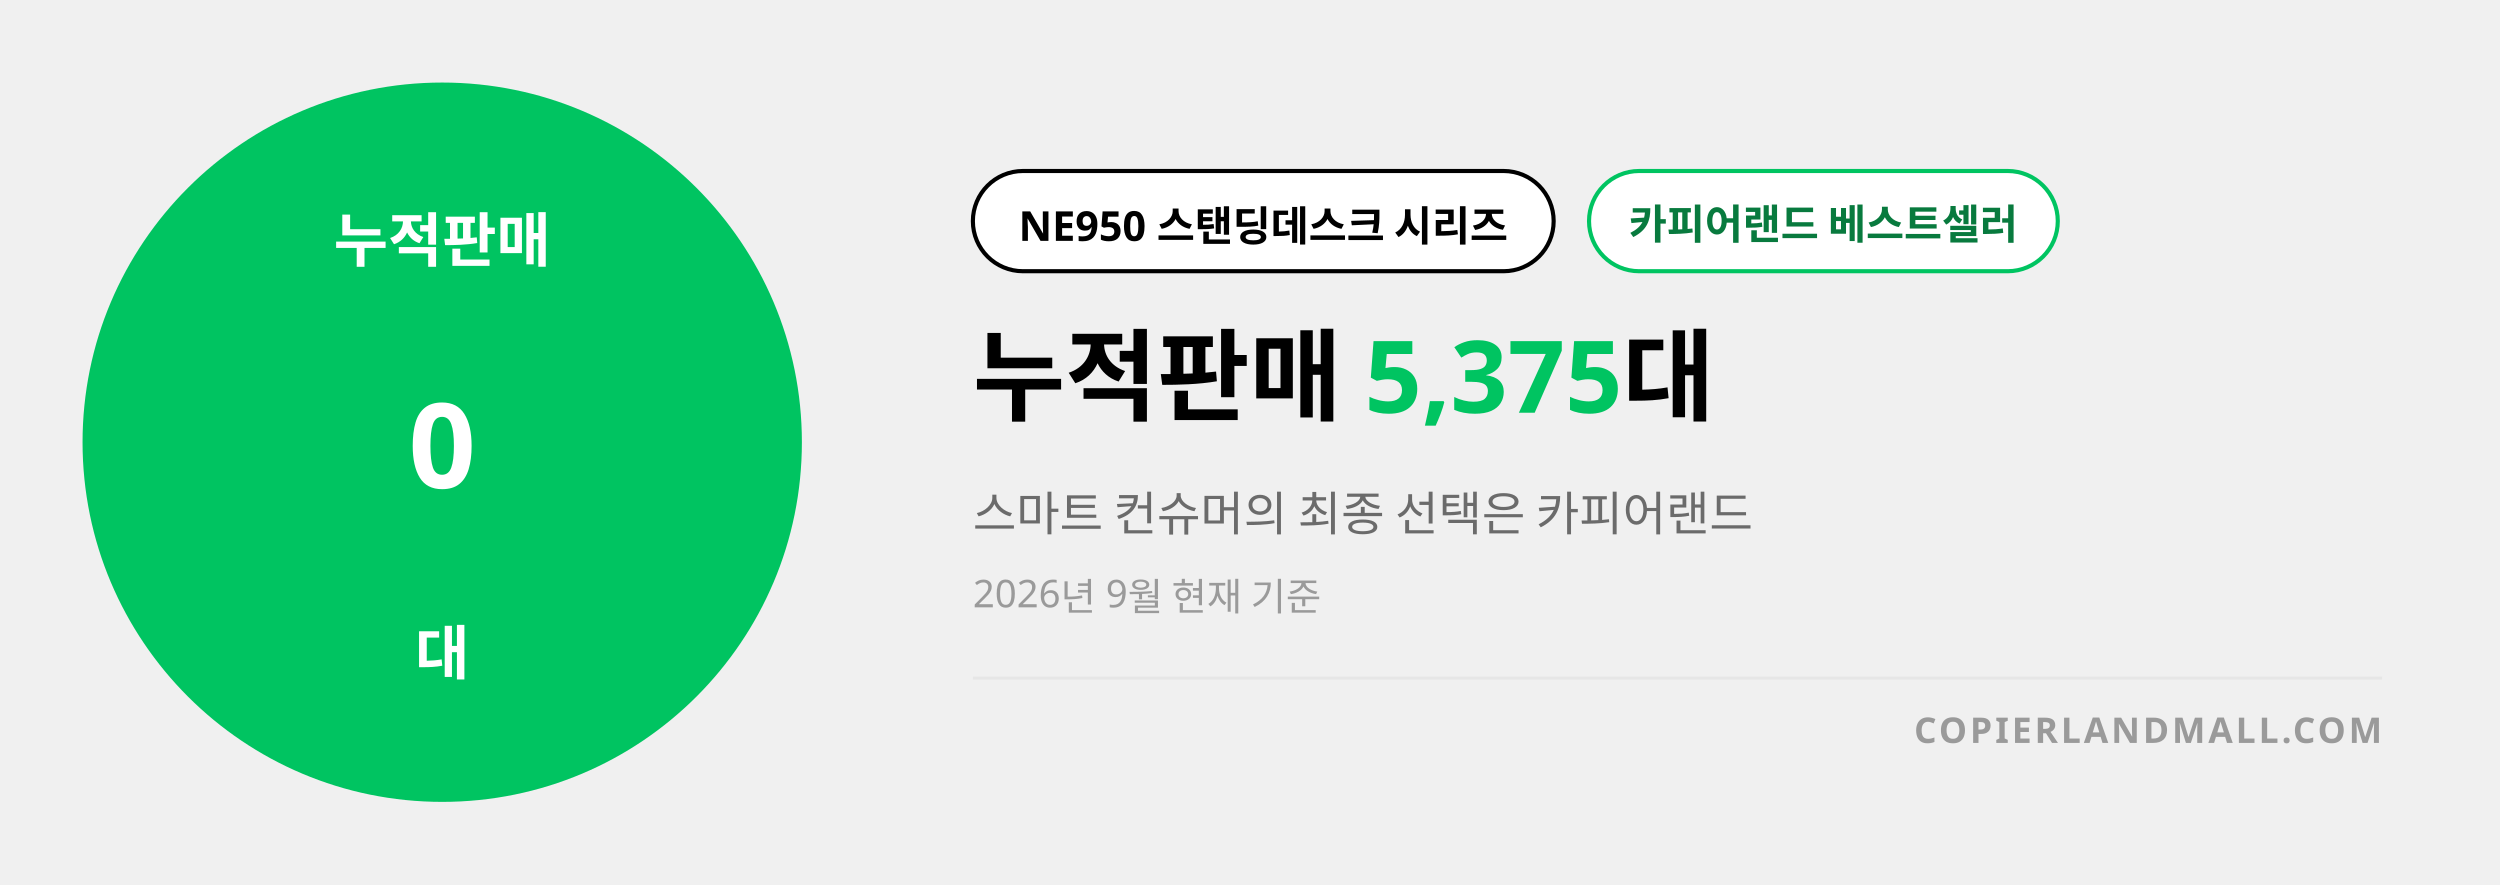
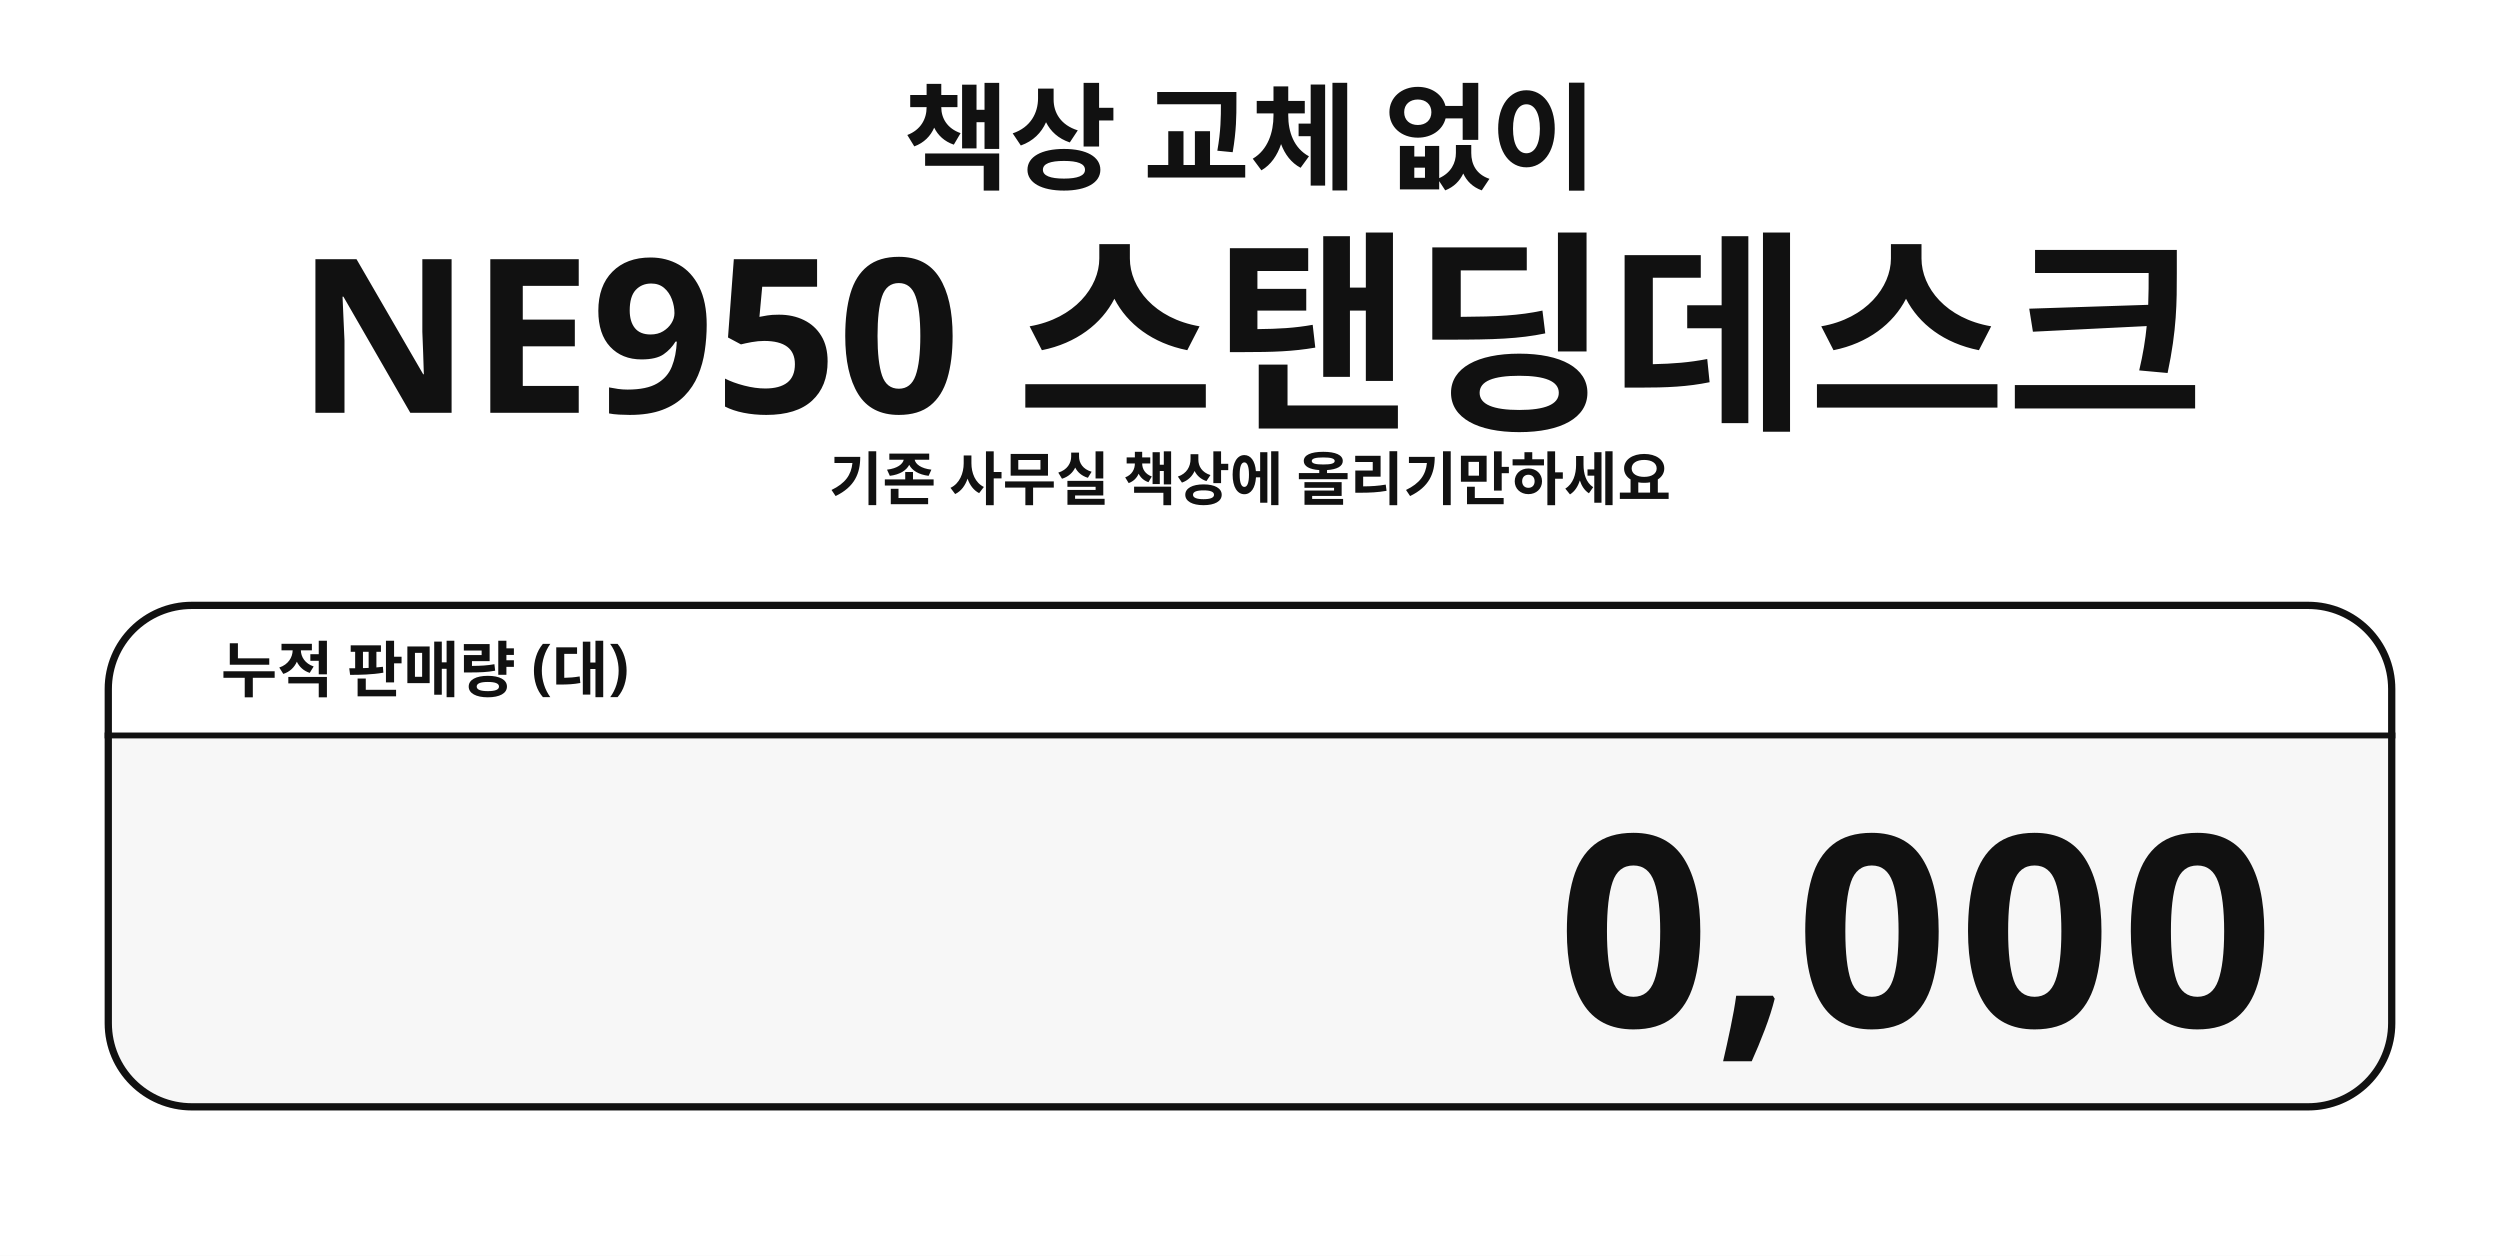
- <svg xmlns="http://www.w3.org/2000/svg" width="848" height="300" viewBox="0 0 848 300" role="img">
+ <svg xmlns="http://www.w3.org/2000/svg" width="860" height="432" viewBox="0 0 860 432" role="img">
  <defs>
-     <clipPath id="reelClip">
-       <rect x="0" y="120.0" width="848" height="60.0" />
+     <clipPath id="odo-cell">
+       <rect x="-32.0" y="-55.0" width="64" height="110" />
    </clipPath>
-     <style>
-       .pc-reel { animation: pc-loop 6.0s infinite; }
-       @keyframes pc-loop {
-         0% { transform: translateY(0); opacity: 1; animation-timing-function: steps(57, end); }
-         33.333% { transform: translateY(-3306.0px); opacity: 1; }
-         83.333% { transform: translateY(-3306.0px); opacity: 1; }
-         85.833% { transform: translateY(-3306.0px); opacity: 0; }
-         85.883% { transform: translateY(0); opacity: 0; }
-         88.333% { transform: translateY(0); opacity: 1; }
-         100% { transform: translateY(0); opacity: 1; }
-       }
-     </style>
+     <clipPath id="box-clip">
+       <rect x="36" y="207" width="788" height="175" rx="30" ry="30" />
+     </clipPath>
+     <g id="odo">
+       <text x="0" y="0" text-anchor="middle" dominant-baseline="central" font-family="'Pretendard','Malgun Gothic','Apple SD Gothic Neo',sans-serif" font-weight="900" font-size="92" fill="#111111">0</text>
+       <text x="0" y="110" text-anchor="middle" dominant-baseline="central" font-family="'Pretendard','Malgun Gothic','Apple SD Gothic Neo',sans-serif" font-weight="900" font-size="92" fill="#111111">1</text>
+       <text x="0" y="220" text-anchor="middle" dominant-baseline="central" font-family="'Pretendard','Malgun Gothic','Apple SD Gothic Neo',sans-serif" font-weight="900" font-size="92" fill="#111111">2</text>
+       <text x="0" y="330" text-anchor="middle" dominant-baseline="central" font-family="'Pretendard','Malgun Gothic','Apple SD Gothic Neo',sans-serif" font-weight="900" font-size="92" fill="#111111">3</text>
+       <text x="0" y="440" text-anchor="middle" dominant-baseline="central" font-family="'Pretendard','Malgun Gothic','Apple SD Gothic Neo',sans-serif" font-weight="900" font-size="92" fill="#111111">4</text>
+       <text x="0" y="550" text-anchor="middle" dominant-baseline="central" font-family="'Pretendard','Malgun Gothic','Apple SD Gothic Neo',sans-serif" font-weight="900" font-size="92" fill="#111111">5</text>
+       <text x="0" y="660" text-anchor="middle" dominant-baseline="central" font-family="'Pretendard','Malgun Gothic','Apple SD Gothic Neo',sans-serif" font-weight="900" font-size="92" fill="#111111">6</text>
+       <text x="0" y="770" text-anchor="middle" dominant-baseline="central" font-family="'Pretendard','Malgun Gothic','Apple SD Gothic Neo',sans-serif" font-weight="900" font-size="92" fill="#111111">7</text>
+       <text x="0" y="880" text-anchor="middle" dominant-baseline="central" font-family="'Pretendard','Malgun Gothic','Apple SD Gothic Neo',sans-serif" font-weight="900" font-size="92" fill="#111111">8</text>
+       <text x="0" y="990" text-anchor="middle" dominant-baseline="central" font-family="'Pretendard','Malgun Gothic','Apple SD Gothic Neo',sans-serif" font-weight="900" font-size="92" fill="#111111">9</text>
+       <text x="0" y="1100" text-anchor="middle" dominant-baseline="central" font-family="'Pretendard','Malgun Gothic','Apple SD Gothic Neo',sans-serif" font-weight="900" font-size="92" fill="#111111">0</text>
+       <text x="0" y="1210" text-anchor="middle" dominant-baseline="central" font-family="'Pretendard','Malgun Gothic','Apple SD Gothic Neo',sans-serif" font-weight="900" font-size="92" fill="#111111">1</text>
+       <text x="0" y="1320" text-anchor="middle" dominant-baseline="central" font-family="'Pretendard','Malgun Gothic','Apple SD Gothic Neo',sans-serif" font-weight="900" font-size="92" fill="#111111">2</text>
+       <text x="0" y="1430" text-anchor="middle" dominant-baseline="central" font-family="'Pretendard','Malgun Gothic','Apple SD Gothic Neo',sans-serif" font-weight="900" font-size="92" fill="#111111">3</text>
+       <text x="0" y="1540" text-anchor="middle" dominant-baseline="central" font-family="'Pretendard','Malgun Gothic','Apple SD Gothic Neo',sans-serif" font-weight="900" font-size="92" fill="#111111">4</text>
+       <text x="0" y="1650" text-anchor="middle" dominant-baseline="central" font-family="'Pretendard','Malgun Gothic','Apple SD Gothic Neo',sans-serif" font-weight="900" font-size="92" fill="#111111">5</text>
+       <text x="0" y="1760" text-anchor="middle" dominant-baseline="central" font-family="'Pretendard','Malgun Gothic','Apple SD Gothic Neo',sans-serif" font-weight="900" font-size="92" fill="#111111">6</text>
+       <text x="0" y="1870" text-anchor="middle" dominant-baseline="central" font-family="'Pretendard','Malgun Gothic','Apple SD Gothic Neo',sans-serif" font-weight="900" font-size="92" fill="#111111">7</text>
+       <text x="0" y="1980" text-anchor="middle" dominant-baseline="central" font-family="'Pretendard','Malgun Gothic','Apple SD Gothic Neo',sans-serif" font-weight="900" font-size="92" fill="#111111">8</text>
+       <text x="0" y="2090" text-anchor="middle" dominant-baseline="central" font-family="'Pretendard','Malgun Gothic','Apple SD Gothic Neo',sans-serif" font-weight="900" font-size="92" fill="#111111">9</text>
+       <text x="0" y="2200" text-anchor="middle" dominant-baseline="central" font-family="'Pretendard','Malgun Gothic','Apple SD Gothic Neo',sans-serif" font-weight="900" font-size="92" fill="#111111">0</text>
+       <text x="0" y="2310" text-anchor="middle" dominant-baseline="central" font-family="'Pretendard','Malgun Gothic','Apple SD Gothic Neo',sans-serif" font-weight="900" font-size="92" fill="#111111">1</text>
+       <text x="0" y="2420" text-anchor="middle" dominant-baseline="central" font-family="'Pretendard','Malgun Gothic','Apple SD Gothic Neo',sans-serif" font-weight="900" font-size="92" fill="#111111">2</text>
+       <text x="0" y="2530" text-anchor="middle" dominant-baseline="central" font-family="'Pretendard','Malgun Gothic','Apple SD Gothic Neo',sans-serif" font-weight="900" font-size="92" fill="#111111">3</text>
+       <text x="0" y="2640" text-anchor="middle" dominant-baseline="central" font-family="'Pretendard','Malgun Gothic','Apple SD Gothic Neo',sans-serif" font-weight="900" font-size="92" fill="#111111">4</text>
+       <text x="0" y="2750" text-anchor="middle" dominant-baseline="central" font-family="'Pretendard','Malgun Gothic','Apple SD Gothic Neo',sans-serif" font-weight="900" font-size="92" fill="#111111">5</text>
+       <text x="0" y="2860" text-anchor="middle" dominant-baseline="central" font-family="'Pretendard','Malgun Gothic','Apple SD Gothic Neo',sans-serif" font-weight="900" font-size="92" fill="#111111">6</text>
+       <text x="0" y="2970" text-anchor="middle" dominant-baseline="central" font-family="'Pretendard','Malgun Gothic','Apple SD Gothic Neo',sans-serif" font-weight="900" font-size="92" fill="#111111">7</text>
+       <text x="0" y="3080" text-anchor="middle" dominant-baseline="central" font-family="'Pretendard','Malgun Gothic','Apple SD Gothic Neo',sans-serif" font-weight="900" font-size="92" fill="#111111">8</text>
+       <text x="0" y="3190" text-anchor="middle" dominant-baseline="central" font-family="'Pretendard','Malgun Gothic','Apple SD Gothic Neo',sans-serif" font-weight="900" font-size="92" fill="#111111">9</text>
+       <text x="0" y="3300" text-anchor="middle" dominant-baseline="central" font-family="'Pretendard','Malgun Gothic','Apple SD Gothic Neo',sans-serif" font-weight="900" font-size="92" fill="#111111">0</text>
+       <text x="0" y="3410" text-anchor="middle" dominant-baseline="central" font-family="'Pretendard','Malgun Gothic','Apple SD Gothic Neo',sans-serif" font-weight="900" font-size="92" fill="#111111">1</text>
+       <text x="0" y="3520" text-anchor="middle" dominant-baseline="central" font-family="'Pretendard','Malgun Gothic','Apple SD Gothic Neo',sans-serif" font-weight="900" font-size="92" fill="#111111">2</text>
+       <text x="0" y="3630" text-anchor="middle" dominant-baseline="central" font-family="'Pretendard','Malgun Gothic','Apple SD Gothic Neo',sans-serif" font-weight="900" font-size="92" fill="#111111">3</text>
+       <text x="0" y="3740" text-anchor="middle" dominant-baseline="central" font-family="'Pretendard','Malgun Gothic','Apple SD Gothic Neo',sans-serif" font-weight="900" font-size="92" fill="#111111">4</text>
+       <text x="0" y="3850" text-anchor="middle" dominant-baseline="central" font-family="'Pretendard','Malgun Gothic','Apple SD Gothic Neo',sans-serif" font-weight="900" font-size="92" fill="#111111">5</text>
+       <text x="0" y="3960" text-anchor="middle" dominant-baseline="central" font-family="'Pretendard','Malgun Gothic','Apple SD Gothic Neo',sans-serif" font-weight="900" font-size="92" fill="#111111">6</text>
+       <text x="0" y="4070" text-anchor="middle" dominant-baseline="central" font-family="'Pretendard','Malgun Gothic','Apple SD Gothic Neo',sans-serif" font-weight="900" font-size="92" fill="#111111">7</text>
+       <text x="0" y="4180" text-anchor="middle" dominant-baseline="central" font-family="'Pretendard','Malgun Gothic','Apple SD Gothic Neo',sans-serif" font-weight="900" font-size="92" fill="#111111">8</text>
+       <text x="0" y="4290" text-anchor="middle" dominant-baseline="central" font-family="'Pretendard','Malgun Gothic','Apple SD Gothic Neo',sans-serif" font-weight="900" font-size="92" fill="#111111">9</text>
+       <text x="0" y="4400" text-anchor="middle" dominant-baseline="central" font-family="'Pretendard','Malgun Gothic','Apple SD Gothic Neo',sans-serif" font-weight="900" font-size="92" fill="#111111">0</text>
+       <text x="0" y="4510" text-anchor="middle" dominant-baseline="central" font-family="'Pretendard','Malgun Gothic','Apple SD Gothic Neo',sans-serif" font-weight="900" font-size="92" fill="#111111">1</text>
+       <text x="0" y="4620" text-anchor="middle" dominant-baseline="central" font-family="'Pretendard','Malgun Gothic','Apple SD Gothic Neo',sans-serif" font-weight="900" font-size="92" fill="#111111">2</text>
+       <text x="0" y="4730" text-anchor="middle" dominant-baseline="central" font-family="'Pretendard','Malgun Gothic','Apple SD Gothic Neo',sans-serif" font-weight="900" font-size="92" fill="#111111">3</text>
+       <text x="0" y="4840" text-anchor="middle" dominant-baseline="central" font-family="'Pretendard','Malgun Gothic','Apple SD Gothic Neo',sans-serif" font-weight="900" font-size="92" fill="#111111">4</text>
+       <text x="0" y="4950" text-anchor="middle" dominant-baseline="central" font-family="'Pretendard','Malgun Gothic','Apple SD Gothic Neo',sans-serif" font-weight="900" font-size="92" fill="#111111">5</text>
+       <text x="0" y="5060" text-anchor="middle" dominant-baseline="central" font-family="'Pretendard','Malgun Gothic','Apple SD Gothic Neo',sans-serif" font-weight="900" font-size="92" fill="#111111">6</text>
+       <text x="0" y="5170" text-anchor="middle" dominant-baseline="central" font-family="'Pretendard','Malgun Gothic','Apple SD Gothic Neo',sans-serif" font-weight="900" font-size="92" fill="#111111">7</text>
+       <text x="0" y="5280" text-anchor="middle" dominant-baseline="central" font-family="'Pretendard','Malgun Gothic','Apple SD Gothic Neo',sans-serif" font-weight="900" font-size="92" fill="#111111">8</text>
+       <text x="0" y="5390" text-anchor="middle" dominant-baseline="central" font-family="'Pretendard','Malgun Gothic','Apple SD Gothic Neo',sans-serif" font-weight="900" font-size="92" fill="#111111">9</text>
+       <text x="0" y="5500" text-anchor="middle" dominant-baseline="central" font-family="'Pretendard','Malgun Gothic','Apple SD Gothic Neo',sans-serif" font-weight="900" font-size="92" fill="#111111">0</text>
+       <text x="0" y="5610" text-anchor="middle" dominant-baseline="central" font-family="'Pretendard','Malgun Gothic','Apple SD Gothic Neo',sans-serif" font-weight="900" font-size="92" fill="#111111">1</text>
+       <text x="0" y="5720" text-anchor="middle" dominant-baseline="central" font-family="'Pretendard','Malgun Gothic','Apple SD Gothic Neo',sans-serif" font-weight="900" font-size="92" fill="#111111">2</text>
+       <text x="0" y="5830" text-anchor="middle" dominant-baseline="central" font-family="'Pretendard','Malgun Gothic','Apple SD Gothic Neo',sans-serif" font-weight="900" font-size="92" fill="#111111">3</text>
+       <text x="0" y="5940" text-anchor="middle" dominant-baseline="central" font-family="'Pretendard','Malgun Gothic','Apple SD Gothic Neo',sans-serif" font-weight="900" font-size="92" fill="#111111">4</text>
+       <text x="0" y="6050" text-anchor="middle" dominant-baseline="central" font-family="'Pretendard','Malgun Gothic','Apple SD Gothic Neo',sans-serif" font-weight="900" font-size="92" fill="#111111">5</text>
+       <text x="0" y="6160" text-anchor="middle" dominant-baseline="central" font-family="'Pretendard','Malgun Gothic','Apple SD Gothic Neo',sans-serif" font-weight="900" font-size="92" fill="#111111">6</text>
+       <text x="0" y="6270" text-anchor="middle" dominant-baseline="central" font-family="'Pretendard','Malgun Gothic','Apple SD Gothic Neo',sans-serif" font-weight="900" font-size="92" fill="#111111">7</text>
+       <text x="0" y="6380" text-anchor="middle" dominant-baseline="central" font-family="'Pretendard','Malgun Gothic','Apple SD Gothic Neo',sans-serif" font-weight="900" font-size="92" fill="#111111">8</text>
+       <text x="0" y="6490" text-anchor="middle" dominant-baseline="central" font-family="'Pretendard','Malgun Gothic','Apple SD Gothic Neo',sans-serif" font-weight="900" font-size="92" fill="#111111">9</text>
+     </g>
  </defs>
-   <circle cx="150" cy="150" r="122" fill="#00C461" />
-   <text x="150" y="80" text-anchor="middle" dominant-baseline="central" font-family="'Pretendard','Malgun Gothic','Apple SD Gothic Neo',sans-serif" font-weight="700" font-size="20" fill="#FFFFFF">누적판매</text>
-   <g clip-path="url(#reelClip)">
-     <g class="pc-reel">
-       <text class="pc-frame" x="150" y="150.0" text-anchor="middle" dominant-baseline="central" font-family="'Pretendard','Malgun Gothic','Apple SD Gothic Neo',sans-serif" font-weight="800" font-size="40" fill="#FFFFFF">0</text>
-       <text class="pc-frame" x="150" y="208.0" text-anchor="middle" dominant-baseline="central" font-family="'Pretendard','Malgun Gothic','Apple SD Gothic Neo',sans-serif" font-weight="800" font-size="40" fill="#FFFFFF">269</text>
-       <text class="pc-frame" x="150" y="266.0" text-anchor="middle" dominant-baseline="central" font-family="'Pretendard','Malgun Gothic','Apple SD Gothic Neo',sans-serif" font-weight="800" font-size="40" fill="#FFFFFF">528</text>
-       <text class="pc-frame" x="150" y="324.0" text-anchor="middle" dominant-baseline="central" font-family="'Pretendard','Malgun Gothic','Apple SD Gothic Neo',sans-serif" font-weight="800" font-size="40" fill="#FFFFFF">779</text>
-       <text class="pc-frame" x="150" y="382.0" text-anchor="middle" dominant-baseline="central" font-family="'Pretendard','Malgun Gothic','Apple SD Gothic Neo',sans-serif" font-weight="800" font-size="40" fill="#FFFFFF">1,021</text>
-       <text class="pc-frame" x="150" y="440.0" text-anchor="middle" dominant-baseline="central" font-family="'Pretendard','Malgun Gothic','Apple SD Gothic Neo',sans-serif" font-weight="800" font-size="40" fill="#FFFFFF">1,254</text>
-       <text class="pc-frame" x="150" y="498.0" text-anchor="middle" dominant-baseline="central" font-family="'Pretendard','Malgun Gothic','Apple SD Gothic Neo',sans-serif" font-weight="800" font-size="40" fill="#FFFFFF">1,479</text>
-       <text class="pc-frame" x="150" y="556.0" text-anchor="middle" dominant-baseline="central" font-family="'Pretendard','Malgun Gothic','Apple SD Gothic Neo',sans-serif" font-weight="800" font-size="40" fill="#FFFFFF">1,695</text>
-       <text class="pc-frame" x="150" y="614.0" text-anchor="middle" dominant-baseline="central" font-family="'Pretendard','Malgun Gothic','Apple SD Gothic Neo',sans-serif" font-weight="800" font-size="40" fill="#FFFFFF">1,903</text>
-       <text class="pc-frame" x="150" y="672.0" text-anchor="middle" dominant-baseline="central" font-family="'Pretendard','Malgun Gothic','Apple SD Gothic Neo',sans-serif" font-weight="800" font-size="40" fill="#FFFFFF">2,104</text>
-       <text class="pc-frame" x="150" y="730.0" text-anchor="middle" dominant-baseline="central" font-family="'Pretendard','Malgun Gothic','Apple SD Gothic Neo',sans-serif" font-weight="800" font-size="40" fill="#FFFFFF">2,296</text>
-       <text class="pc-frame" x="150" y="788.0" text-anchor="middle" dominant-baseline="central" font-family="'Pretendard','Malgun Gothic','Apple SD Gothic Neo',sans-serif" font-weight="800" font-size="40" fill="#FFFFFF">2,481</text>
-       <text class="pc-frame" x="150" y="846.0" text-anchor="middle" dominant-baseline="central" font-family="'Pretendard','Malgun Gothic','Apple SD Gothic Neo',sans-serif" font-weight="800" font-size="40" fill="#FFFFFF">2,658</text>
-       <text class="pc-frame" x="150" y="904.0" text-anchor="middle" dominant-baseline="central" font-family="'Pretendard','Malgun Gothic','Apple SD Gothic Neo',sans-serif" font-weight="800" font-size="40" fill="#FFFFFF">2,828</text>
-       <text class="pc-frame" x="150" y="962.0" text-anchor="middle" dominant-baseline="central" font-family="'Pretendard','Malgun Gothic','Apple SD Gothic Neo',sans-serif" font-weight="800" font-size="40" fill="#FFFFFF">2,990</text>
-       <text class="pc-frame" x="150" y="1020.0" text-anchor="middle" dominant-baseline="central" font-family="'Pretendard','Malgun Gothic','Apple SD Gothic Neo',sans-serif" font-weight="800" font-size="40" fill="#FFFFFF">3,146</text>
-       <text class="pc-frame" x="150" y="1078.0" text-anchor="middle" dominant-baseline="central" font-family="'Pretendard','Malgun Gothic','Apple SD Gothic Neo',sans-serif" font-weight="800" font-size="40" fill="#FFFFFF">3,294</text>
-       <text class="pc-frame" x="150" y="1136.0" text-anchor="middle" dominant-baseline="central" font-family="'Pretendard','Malgun Gothic','Apple SD Gothic Neo',sans-serif" font-weight="800" font-size="40" fill="#FFFFFF">3,436</text>
-       <text class="pc-frame" x="150" y="1194.0" text-anchor="middle" dominant-baseline="central" font-family="'Pretendard','Malgun Gothic','Apple SD Gothic Neo',sans-serif" font-weight="800" font-size="40" fill="#FFFFFF">3,571</text>
-       <text class="pc-frame" x="150" y="1252.0" text-anchor="middle" dominant-baseline="central" font-family="'Pretendard','Malgun Gothic','Apple SD Gothic Neo',sans-serif" font-weight="800" font-size="40" fill="#FFFFFF">3,700</text>
-       <text class="pc-frame" x="150" y="1310.0" text-anchor="middle" dominant-baseline="central" font-family="'Pretendard','Malgun Gothic','Apple SD Gothic Neo',sans-serif" font-weight="800" font-size="40" fill="#FFFFFF">3,823</text>
-       <text class="pc-frame" x="150" y="1368.0" text-anchor="middle" dominant-baseline="central" font-family="'Pretendard','Malgun Gothic','Apple SD Gothic Neo',sans-serif" font-weight="800" font-size="40" fill="#FFFFFF">3,939</text>
-       <text class="pc-frame" x="150" y="1426.0" text-anchor="middle" dominant-baseline="central" font-family="'Pretendard','Malgun Gothic','Apple SD Gothic Neo',sans-serif" font-weight="800" font-size="40" fill="#FFFFFF">4,049</text>
-       <text class="pc-frame" x="150" y="1484.0" text-anchor="middle" dominant-baseline="central" font-family="'Pretendard','Malgun Gothic','Apple SD Gothic Neo',sans-serif" font-weight="800" font-size="40" fill="#FFFFFF">4,154</text>
-       <text class="pc-frame" x="150" y="1542.0" text-anchor="middle" dominant-baseline="central" font-family="'Pretendard','Malgun Gothic','Apple SD Gothic Neo',sans-serif" font-weight="800" font-size="40" fill="#FFFFFF">4,253</text>
-       <text class="pc-frame" x="150" y="1600.0" text-anchor="middle" dominant-baseline="central" font-family="'Pretendard','Malgun Gothic','Apple SD Gothic Neo',sans-serif" font-weight="800" font-size="40" fill="#FFFFFF">4,346</text>
-       <text class="pc-frame" x="150" y="1658.0" text-anchor="middle" dominant-baseline="central" font-family="'Pretendard','Malgun Gothic','Apple SD Gothic Neo',sans-serif" font-weight="800" font-size="40" fill="#FFFFFF">4,434</text>
-       <text class="pc-frame" x="150" y="1716.0" text-anchor="middle" dominant-baseline="central" font-family="'Pretendard','Malgun Gothic','Apple SD Gothic Neo',sans-serif" font-weight="800" font-size="40" fill="#FFFFFF">4,517</text>
-       <text class="pc-frame" x="150" y="1774.0" text-anchor="middle" dominant-baseline="central" font-family="'Pretendard','Malgun Gothic','Apple SD Gothic Neo',sans-serif" font-weight="800" font-size="40" fill="#FFFFFF">4,595</text>
-       <text class="pc-frame" x="150" y="1832.0" text-anchor="middle" dominant-baseline="central" font-family="'Pretendard','Malgun Gothic','Apple SD Gothic Neo',sans-serif" font-weight="800" font-size="40" fill="#FFFFFF">4,668</text>
-       <text class="pc-frame" x="150" y="1890.0" text-anchor="middle" dominant-baseline="central" font-family="'Pretendard','Malgun Gothic','Apple SD Gothic Neo',sans-serif" font-weight="800" font-size="40" fill="#FFFFFF">4,737</text>
-       <text class="pc-frame" x="150" y="1948.0" text-anchor="middle" dominant-baseline="central" font-family="'Pretendard','Malgun Gothic','Apple SD Gothic Neo',sans-serif" font-weight="800" font-size="40" fill="#FFFFFF">4,800</text>
-       <text class="pc-frame" x="150" y="2006.0" text-anchor="middle" dominant-baseline="central" font-family="'Pretendard','Malgun Gothic','Apple SD Gothic Neo',sans-serif" font-weight="800" font-size="40" fill="#FFFFFF">4,860</text>
-       <text class="pc-frame" x="150" y="2064.0" text-anchor="middle" dominant-baseline="central" font-family="'Pretendard','Malgun Gothic','Apple SD Gothic Neo',sans-serif" font-weight="800" font-size="40" fill="#FFFFFF">4,915</text>
-       <text class="pc-frame" x="150" y="2122.0" text-anchor="middle" dominant-baseline="central" font-family="'Pretendard','Malgun Gothic','Apple SD Gothic Neo',sans-serif" font-weight="800" font-size="40" fill="#FFFFFF">4,966</text>
-       <text class="pc-frame" x="150" y="2180.0" text-anchor="middle" dominant-baseline="central" font-family="'Pretendard','Malgun Gothic','Apple SD Gothic Neo',sans-serif" font-weight="800" font-size="40" fill="#FFFFFF">5,013</text>
-       <text class="pc-frame" x="150" y="2238.0" text-anchor="middle" dominant-baseline="central" font-family="'Pretendard','Malgun Gothic','Apple SD Gothic Neo',sans-serif" font-weight="800" font-size="40" fill="#FFFFFF">5,057</text>
-       <text class="pc-frame" x="150" y="2296.0" text-anchor="middle" dominant-baseline="central" font-family="'Pretendard','Malgun Gothic','Apple SD Gothic Neo',sans-serif" font-weight="800" font-size="40" fill="#FFFFFF">5,096</text>
-       <text class="pc-frame" x="150" y="2354.0" text-anchor="middle" dominant-baseline="central" font-family="'Pretendard','Malgun Gothic','Apple SD Gothic Neo',sans-serif" font-weight="800" font-size="40" fill="#FFFFFF">5,133</text>
-       <text class="pc-frame" x="150" y="2412.0" text-anchor="middle" dominant-baseline="central" font-family="'Pretendard','Malgun Gothic','Apple SD Gothic Neo',sans-serif" font-weight="800" font-size="40" fill="#FFFFFF">5,166</text>
-       <text class="pc-frame" x="150" y="2470.0" text-anchor="middle" dominant-baseline="central" font-family="'Pretendard','Malgun Gothic','Apple SD Gothic Neo',sans-serif" font-weight="800" font-size="40" fill="#FFFFFF">5,195</text>
-       <text class="pc-frame" x="150" y="2528.0" text-anchor="middle" dominant-baseline="central" font-family="'Pretendard','Malgun Gothic','Apple SD Gothic Neo',sans-serif" font-weight="800" font-size="40" fill="#FFFFFF">5,222</text>
-       <text class="pc-frame" x="150" y="2586.0" text-anchor="middle" dominant-baseline="central" font-family="'Pretendard','Malgun Gothic','Apple SD Gothic Neo',sans-serif" font-weight="800" font-size="40" fill="#FFFFFF">5,246</text>
-       <text class="pc-frame" x="150" y="2644.0" text-anchor="middle" dominant-baseline="central" font-family="'Pretendard','Malgun Gothic','Apple SD Gothic Neo',sans-serif" font-weight="800" font-size="40" fill="#FFFFFF">5,268</text>
-       <text class="pc-frame" x="150" y="2702.0" text-anchor="middle" dominant-baseline="central" font-family="'Pretendard','Malgun Gothic','Apple SD Gothic Neo',sans-serif" font-weight="800" font-size="40" fill="#FFFFFF">5,287</text>
-       <text class="pc-frame" x="150" y="2760.0" text-anchor="middle" dominant-baseline="central" font-family="'Pretendard','Malgun Gothic','Apple SD Gothic Neo',sans-serif" font-weight="800" font-size="40" fill="#FFFFFF">5,303</text>
-       <text class="pc-frame" x="150" y="2818.0" text-anchor="middle" dominant-baseline="central" font-family="'Pretendard','Malgun Gothic','Apple SD Gothic Neo',sans-serif" font-weight="800" font-size="40" fill="#FFFFFF">5,318</text>
-       <text class="pc-frame" x="150" y="2876.0" text-anchor="middle" dominant-baseline="central" font-family="'Pretendard','Malgun Gothic','Apple SD Gothic Neo',sans-serif" font-weight="800" font-size="40" fill="#FFFFFF">5,330</text>
-       <text class="pc-frame" x="150" y="2934.0" text-anchor="middle" dominant-baseline="central" font-family="'Pretendard','Malgun Gothic','Apple SD Gothic Neo',sans-serif" font-weight="800" font-size="40" fill="#FFFFFF">5,340</text>
-       <text class="pc-frame" x="150" y="2992.0" text-anchor="middle" dominant-baseline="central" font-family="'Pretendard','Malgun Gothic','Apple SD Gothic Neo',sans-serif" font-weight="800" font-size="40" fill="#FFFFFF">5,349</text>
-       <text class="pc-frame" x="150" y="3050.0" text-anchor="middle" dominant-baseline="central" font-family="'Pretendard','Malgun Gothic','Apple SD Gothic Neo',sans-serif" font-weight="800" font-size="40" fill="#FFFFFF">5,356</text>
-       <text class="pc-frame" x="150" y="3108.0" text-anchor="middle" dominant-baseline="central" font-family="'Pretendard','Malgun Gothic','Apple SD Gothic Neo',sans-serif" font-weight="800" font-size="40" fill="#FFFFFF">5,362</text>
-       <text class="pc-frame" x="150" y="3166.0" text-anchor="middle" dominant-baseline="central" font-family="'Pretendard','Malgun Gothic','Apple SD Gothic Neo',sans-serif" font-weight="800" font-size="40" fill="#FFFFFF">5,366</text>
-       <text class="pc-frame" x="150" y="3224.0" text-anchor="middle" dominant-baseline="central" font-family="'Pretendard','Malgun Gothic','Apple SD Gothic Neo',sans-serif" font-weight="800" font-size="40" fill="#FFFFFF">5,369</text>
-       <text class="pc-frame" x="150" y="3282.0" text-anchor="middle" dominant-baseline="central" font-family="'Pretendard','Malgun Gothic','Apple SD Gothic Neo',sans-serif" font-weight="800" font-size="40" fill="#FFFFFF">5,372</text>
-       <text class="pc-frame" x="150" y="3340.0" text-anchor="middle" dominant-baseline="central" font-family="'Pretendard','Malgun Gothic','Apple SD Gothic Neo',sans-serif" font-weight="800" font-size="40" fill="#FFFFFF">5,373</text>
-       <text class="pc-frame" x="150" y="3398.0" text-anchor="middle" dominant-baseline="central" font-family="'Pretendard','Malgun Gothic','Apple SD Gothic Neo',sans-serif" font-weight="800" font-size="40" fill="#FFFFFF">5,374</text>
-       <text class="pc-frame" x="150" y="3456.0" text-anchor="middle" dominant-baseline="central" font-family="'Pretendard','Malgun Gothic','Apple SD Gothic Neo',sans-serif" font-weight="800" font-size="40" fill="#FFFFFF">5,375</text>
+   <rect x="0" y="0" width="860" height="432" fill="#ffffff" />
+   <text x="430.0" y="62" text-anchor="middle" font-family="'Pretendard','Malgun Gothic','Apple SD Gothic Neo',sans-serif" font-weight="800" font-size="40" fill="#111111">책상 교체 없이</text>
+   <text x="430.0" y="142" text-anchor="middle" font-family="'Pretendard','Malgun Gothic','Apple SD Gothic Neo',sans-serif" font-weight="800" font-size="74" fill="#111111">NE950 스탠딩데스크</text>
+   <text x="430.0" y="172" text-anchor="middle" font-family="'Pretendard','Malgun Gothic','Apple SD Gothic Neo',sans-serif" font-weight="700" font-size="20" fill="#111111">기존 사무실 책상에 올리기만하세요</text>
+   <g clip-path="url(#box-clip)">
+     <rect x="36" y="207" width="788" height="175" fill="#F7F7F7" />
+     <rect x="36" y="207" width="788" height="46" fill="#ffffff" />
+     <line x1="36" y1="253" x2="824" y2="253" stroke="#111111" stroke-width="2" />
+   </g>
+   <rect x="37.25" y="208.25" width="785.5" height="172.5" rx="28.75" ry="28.75" fill="none" stroke="#111111" stroke-width="2.5" />
+   <text x="76" y="238" font-family="'Pretendard','Malgun Gothic','Apple SD Gothic Neo',sans-serif" font-weight="700" font-size="21" fill="#111111">누적 판매량 (대)</text>
+   <g transform="translate(562.00,317.50) scale(1)">
+     <g clip-path="url(#odo-cell)">
+       <use href="#odo">
+         <animateTransform attributeName="transform" type="translate" calcMode="spline" keyTimes="0;0.350;1" keySplines="0.12 0.9 0.2 1;0 0 1 1" values="0 0;0 -2750;0 -2750" dur="3.4s" repeatCount="indefinite" />
+       </use>
    </g>
  </g>
-   <text x="150" y="220" text-anchor="middle" dominant-baseline="central" font-family="'Pretendard','Malgun Gothic','Apple SD Gothic Neo',sans-serif" font-weight="700" font-size="20" fill="#FFFFFF">대</text>
-   <rect x="330" y="58" width="197" height="34" rx="17.0" fill="#FFFFFF" stroke="#000000" stroke-width="1.4" />
-   <text x="428.5" y="75.0" text-anchor="middle" dominant-baseline="central" font-family="'Pretendard','Malgun Gothic','Apple SD Gothic Neo',sans-serif" font-weight="700" font-size="14" fill="#000000">NE950 스탠딩데스크 시리즈</text>
-   <rect x="539" y="58" width="159" height="34" rx="17.0" fill="#FFFFFF" stroke="#00C461" stroke-width="1.4" />
-   <text x="618.5" y="75.0" text-anchor="middle" dominant-baseline="central" font-family="'Pretendard','Malgun Gothic','Apple SD Gothic Neo',sans-serif" font-weight="700" font-size="14" fill="#087A3E">카피어랜드 베스트셀러</text>
-   <text x="330" y="140" font-family="'Pretendard','Malgun Gothic','Apple SD Gothic Neo',sans-serif" font-weight="800" font-size="34" fill="#000000">누적판매 <tspan fill="#00C461">5,375</tspan>대</text>
-   <text x="330" y="180" font-family="'Pretendard','Malgun Gothic','Apple SD Gothic Neo',sans-serif" font-weight="500" font-size="16" fill="#6B6B6B">스마트 컨슈머의 최종 선택은 카피어랜드</text>
-   <text x="330" y="206" font-family="'Pretendard','Malgun Gothic','Apple SD Gothic Neo',sans-serif" font-weight="400" font-size="13" fill="#9A9A9A">2026년 9월 현재 기준</text>
-   <line x1="330" y1="230" x2="808" y2="230" stroke="#E6E6E6" stroke-width="1" />
-   <text x="808" y="252" text-anchor="end" font-family="'Pretendard','Malgun Gothic','Apple SD Gothic Neo',sans-serif" font-weight="600" font-size="12" letter-spacing="1" fill="#9A9A9A">COPIERLANDMALL.COM</text>
+   <text x="603.00" y="317.50" text-anchor="middle" dominant-baseline="central" font-family="'Pretendard','Malgun Gothic','Apple SD Gothic Neo',sans-serif" font-weight="900" font-size="92.00" fill="#111111">,</text>
+   <g transform="translate(644.00,317.50) scale(1)">
+     <g clip-path="url(#odo-cell)">
+       <use href="#odo">
+         <animateTransform attributeName="transform" type="translate" calcMode="spline" keyTimes="0;0.420;1" keySplines="0.12 0.9 0.2 1;0 0 1 1" values="0 0;0 -3630;0 -3630" dur="3.4s" repeatCount="indefinite" />
+       </use>
+     </g>
+   </g>
+   <g transform="translate(700.00,317.50) scale(1)">
+     <g clip-path="url(#odo-cell)">
+       <use href="#odo">
+         <animateTransform attributeName="transform" type="translate" calcMode="spline" keyTimes="0;0.490;1" keySplines="0.12 0.9 0.2 1;0 0 1 1" values="0 0;0 -5170;0 -5170" dur="3.4s" repeatCount="indefinite" />
+       </use>
+     </g>
+   </g>
+   <g transform="translate(756.00,317.50) scale(1)">
+     <g clip-path="url(#odo-cell)">
+       <use href="#odo">
+         <animateTransform attributeName="transform" type="translate" calcMode="spline" keyTimes="0;0.560;1" keySplines="0.12 0.9 0.2 1;0 0 1 1" values="0 0;0 -6050;0 -6050" dur="3.4s" repeatCount="indefinite" />
+       </use>
+     </g>
+   </g>
</svg>
